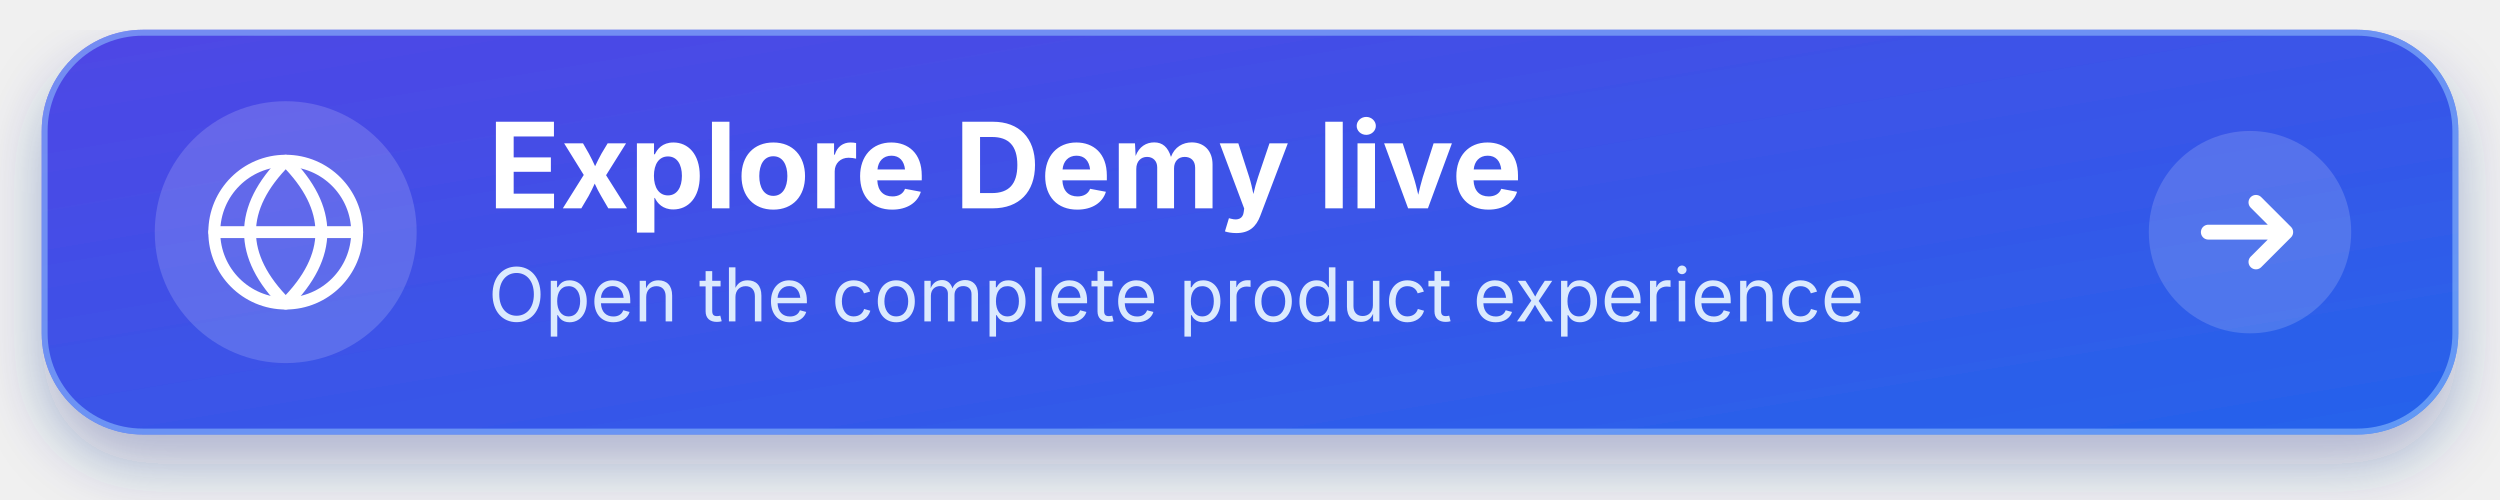
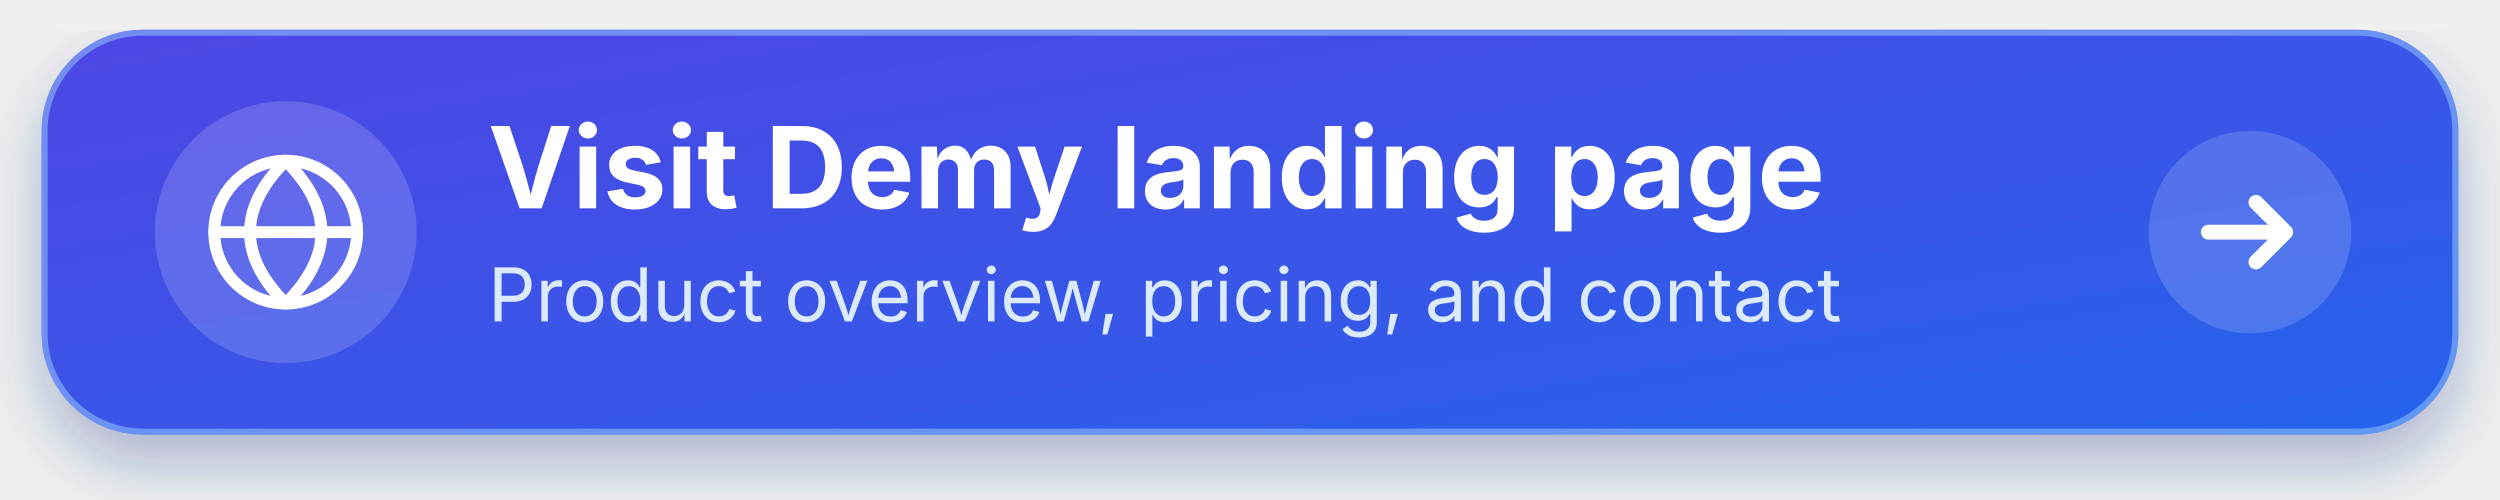
<svg xmlns="http://www.w3.org/2000/svg" width="420" height="84" viewBox="0 0 420 84" role="img" aria-labelledby="title description">
  <defs>
    <linearGradient id="button" x1="0" y1="0" x2="1" y2="1">
      <stop offset="0" stop-color="#4F46E5" />
      <stop offset="1" stop-color="#2563EB" />
    </linearGradient>
    <filter id="shadow" x="-10%" y="-25%" width="120%" height="150%">
      <feDropShadow dx="0" dy="5" stdDeviation="5" flood-color="#1E3A8A" flood-opacity="0.32" />
    </filter>
  </defs>
  <rect x="7" y="5" width="406" height="68" rx="17" fill="url(#button)" filter="url(#shadow)" />
  <rect x="7.5" y="5.5" width="405" height="67" rx="16.5" fill="none" stroke="#93C5FD" stroke-opacity="0.55" />
  <circle cx="48" cy="39" r="22" fill="#FFFFFF" fill-opacity="0.16" />
  <circle cx="48" cy="39" r="12" fill="none" stroke="#FFFFFF" stroke-width="2" />
  <path d="M36 39h24M48 27c4 4 6 8 6 12s-2 8-6 12M48 27c-4 4-6 8-6 12s2 8 6 12" fill="none" stroke="#FFFFFF" stroke-width="2" stroke-linecap="round" />
-   <text x="82" y="35" fill="#FFFFFF" font-family="-apple-system, BlinkMacSystemFont, 'Segoe UI', sans-serif" font-size="20" font-weight="700">Explore Demy live</text>
-   <text x="82" y="54" fill="#DBEAFE" font-family="-apple-system, BlinkMacSystemFont, 'Segoe UI', sans-serif" font-size="12.5">Open the complete product experience</text>
+   <text x="82" y="35" fill="#FFFFFF" font-family="-apple-system, BlinkMacSystemFont, 'Segoe UI', sans-serif" font-size="19" font-weight="700">Visit Demy landing page</text>
+   <text x="82" y="54" fill="#DBEAFE" font-family="-apple-system, BlinkMacSystemFont, 'Segoe UI', sans-serif" font-size="12.5">Product overview, pricing, and contact</text>
  <circle cx="378" cy="39" r="17" fill="#FFFFFF" fill-opacity="0.16" />
  <path d="M371 39h13m-5-5 5 5-5 5" fill="none" stroke="#FFFFFF" stroke-width="2.5" stroke-linecap="round" stroke-linejoin="round" />
</svg>
